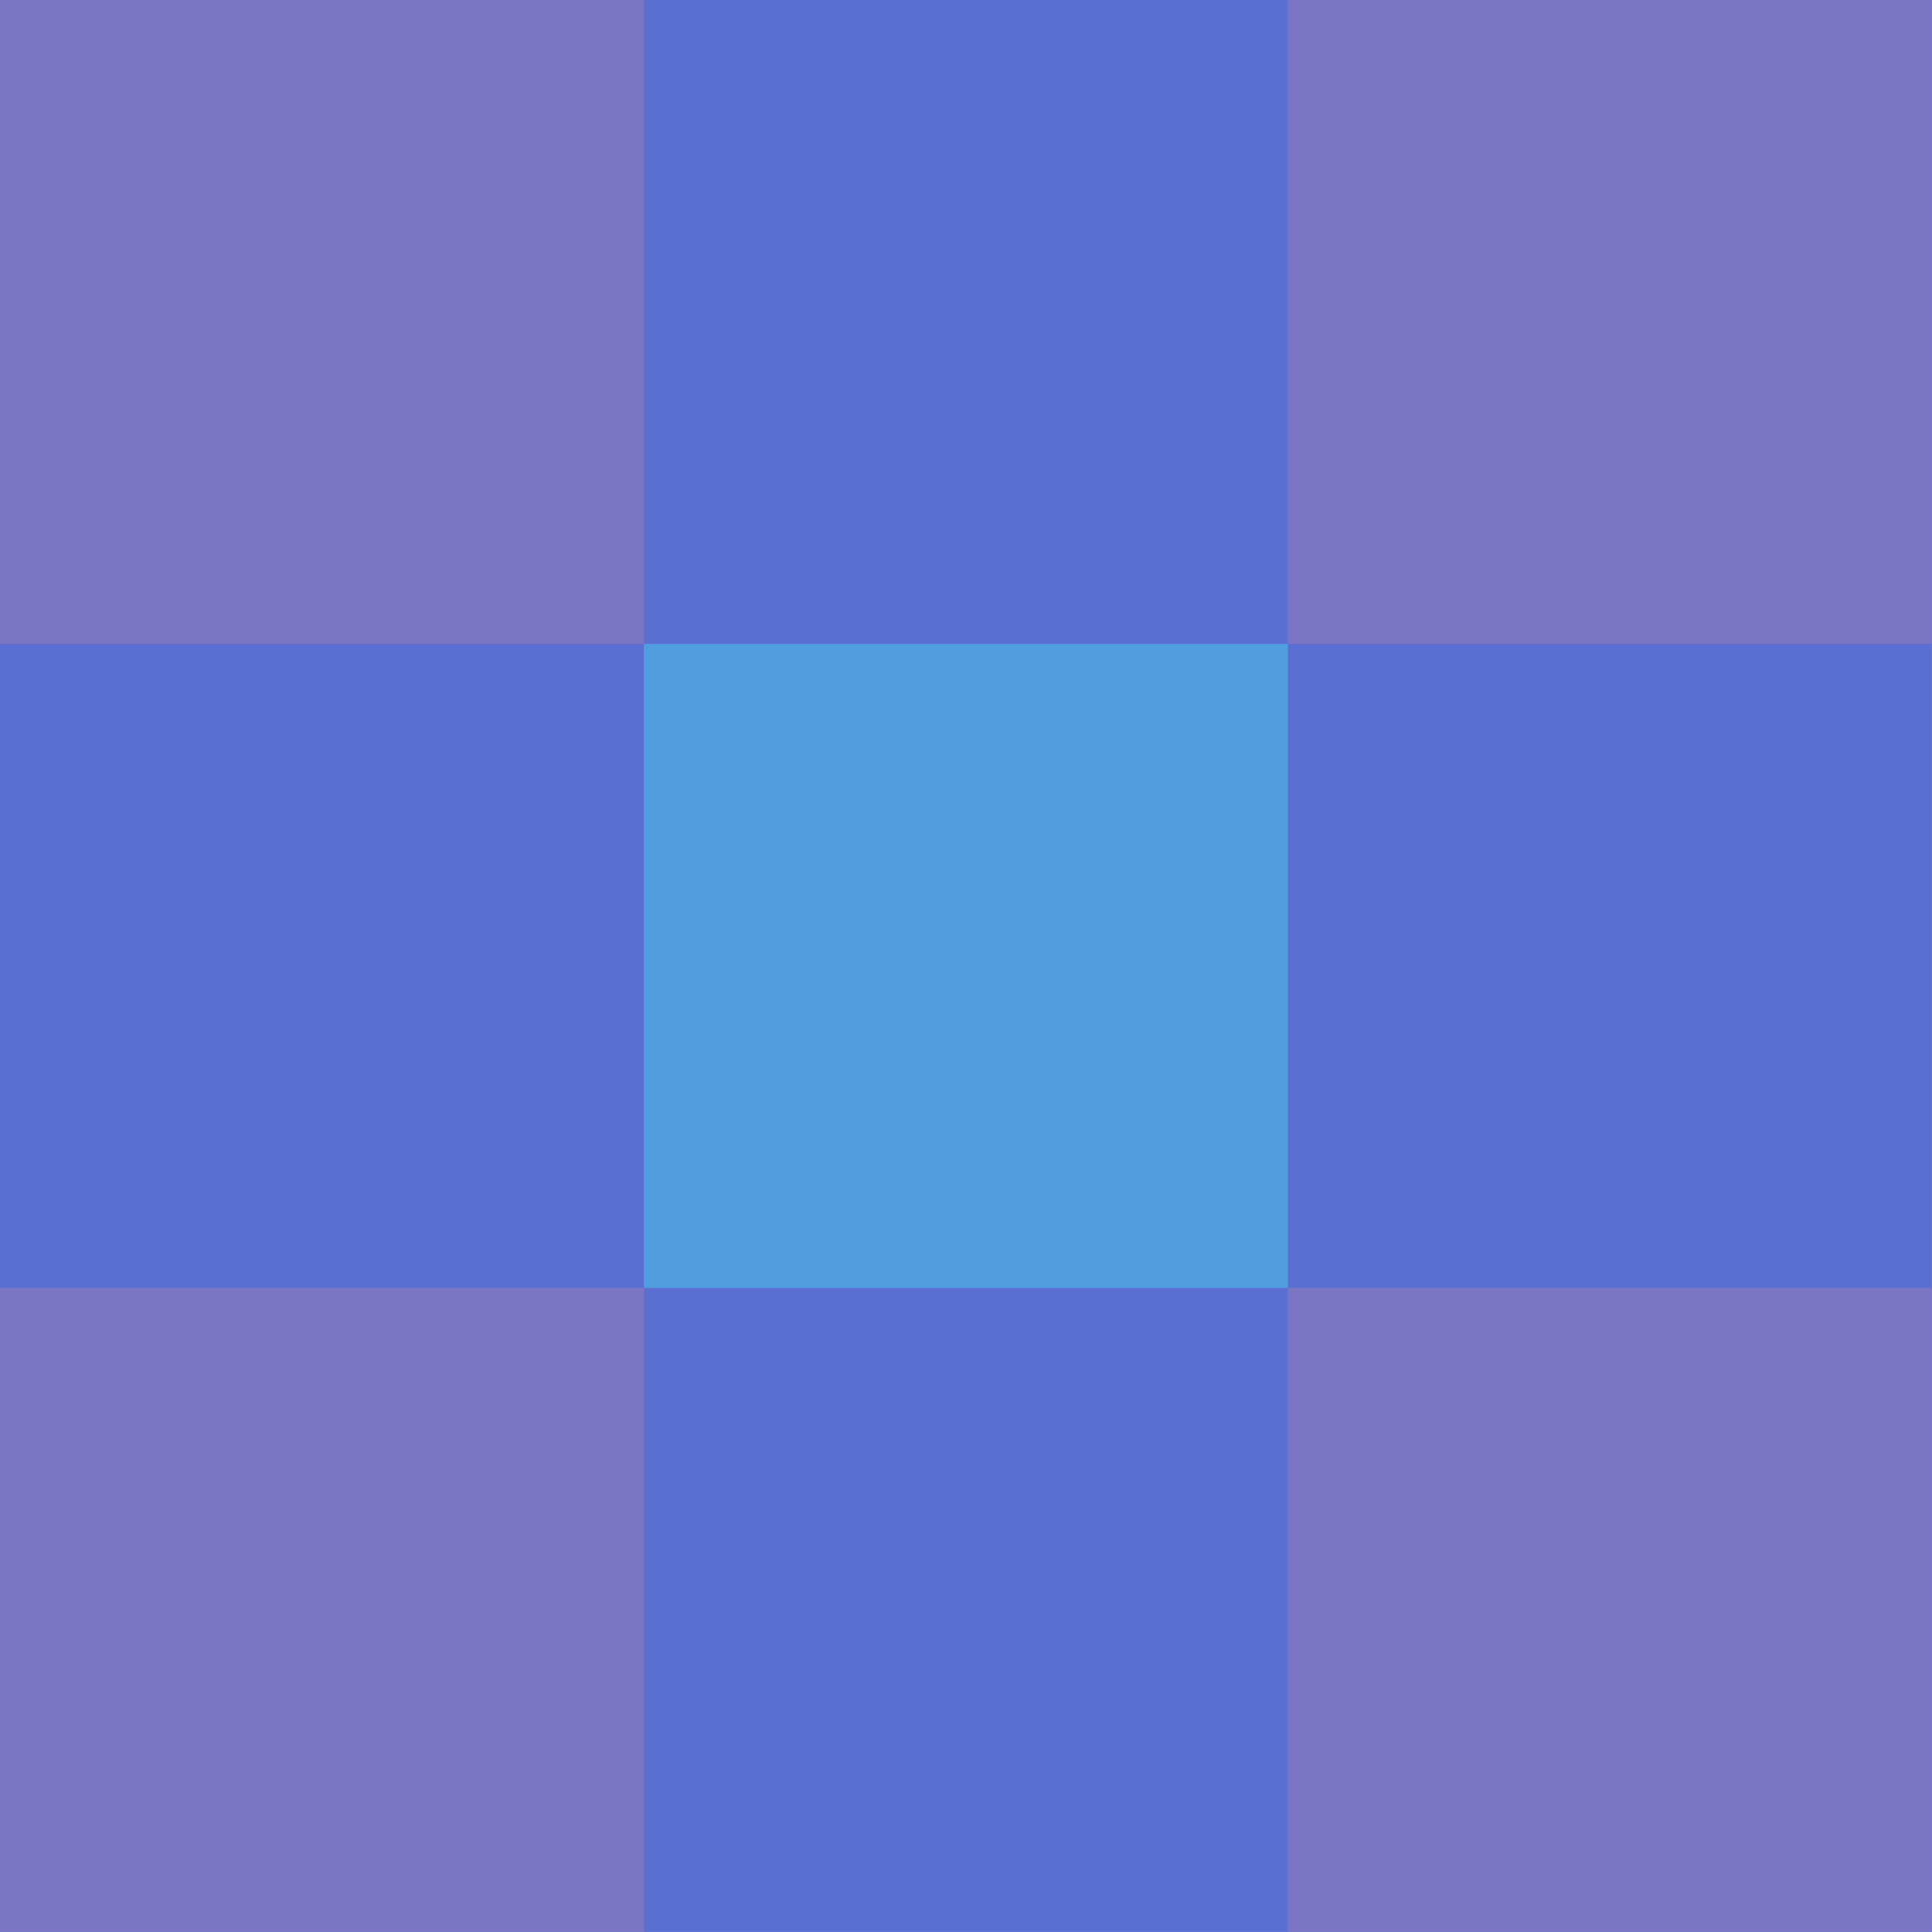
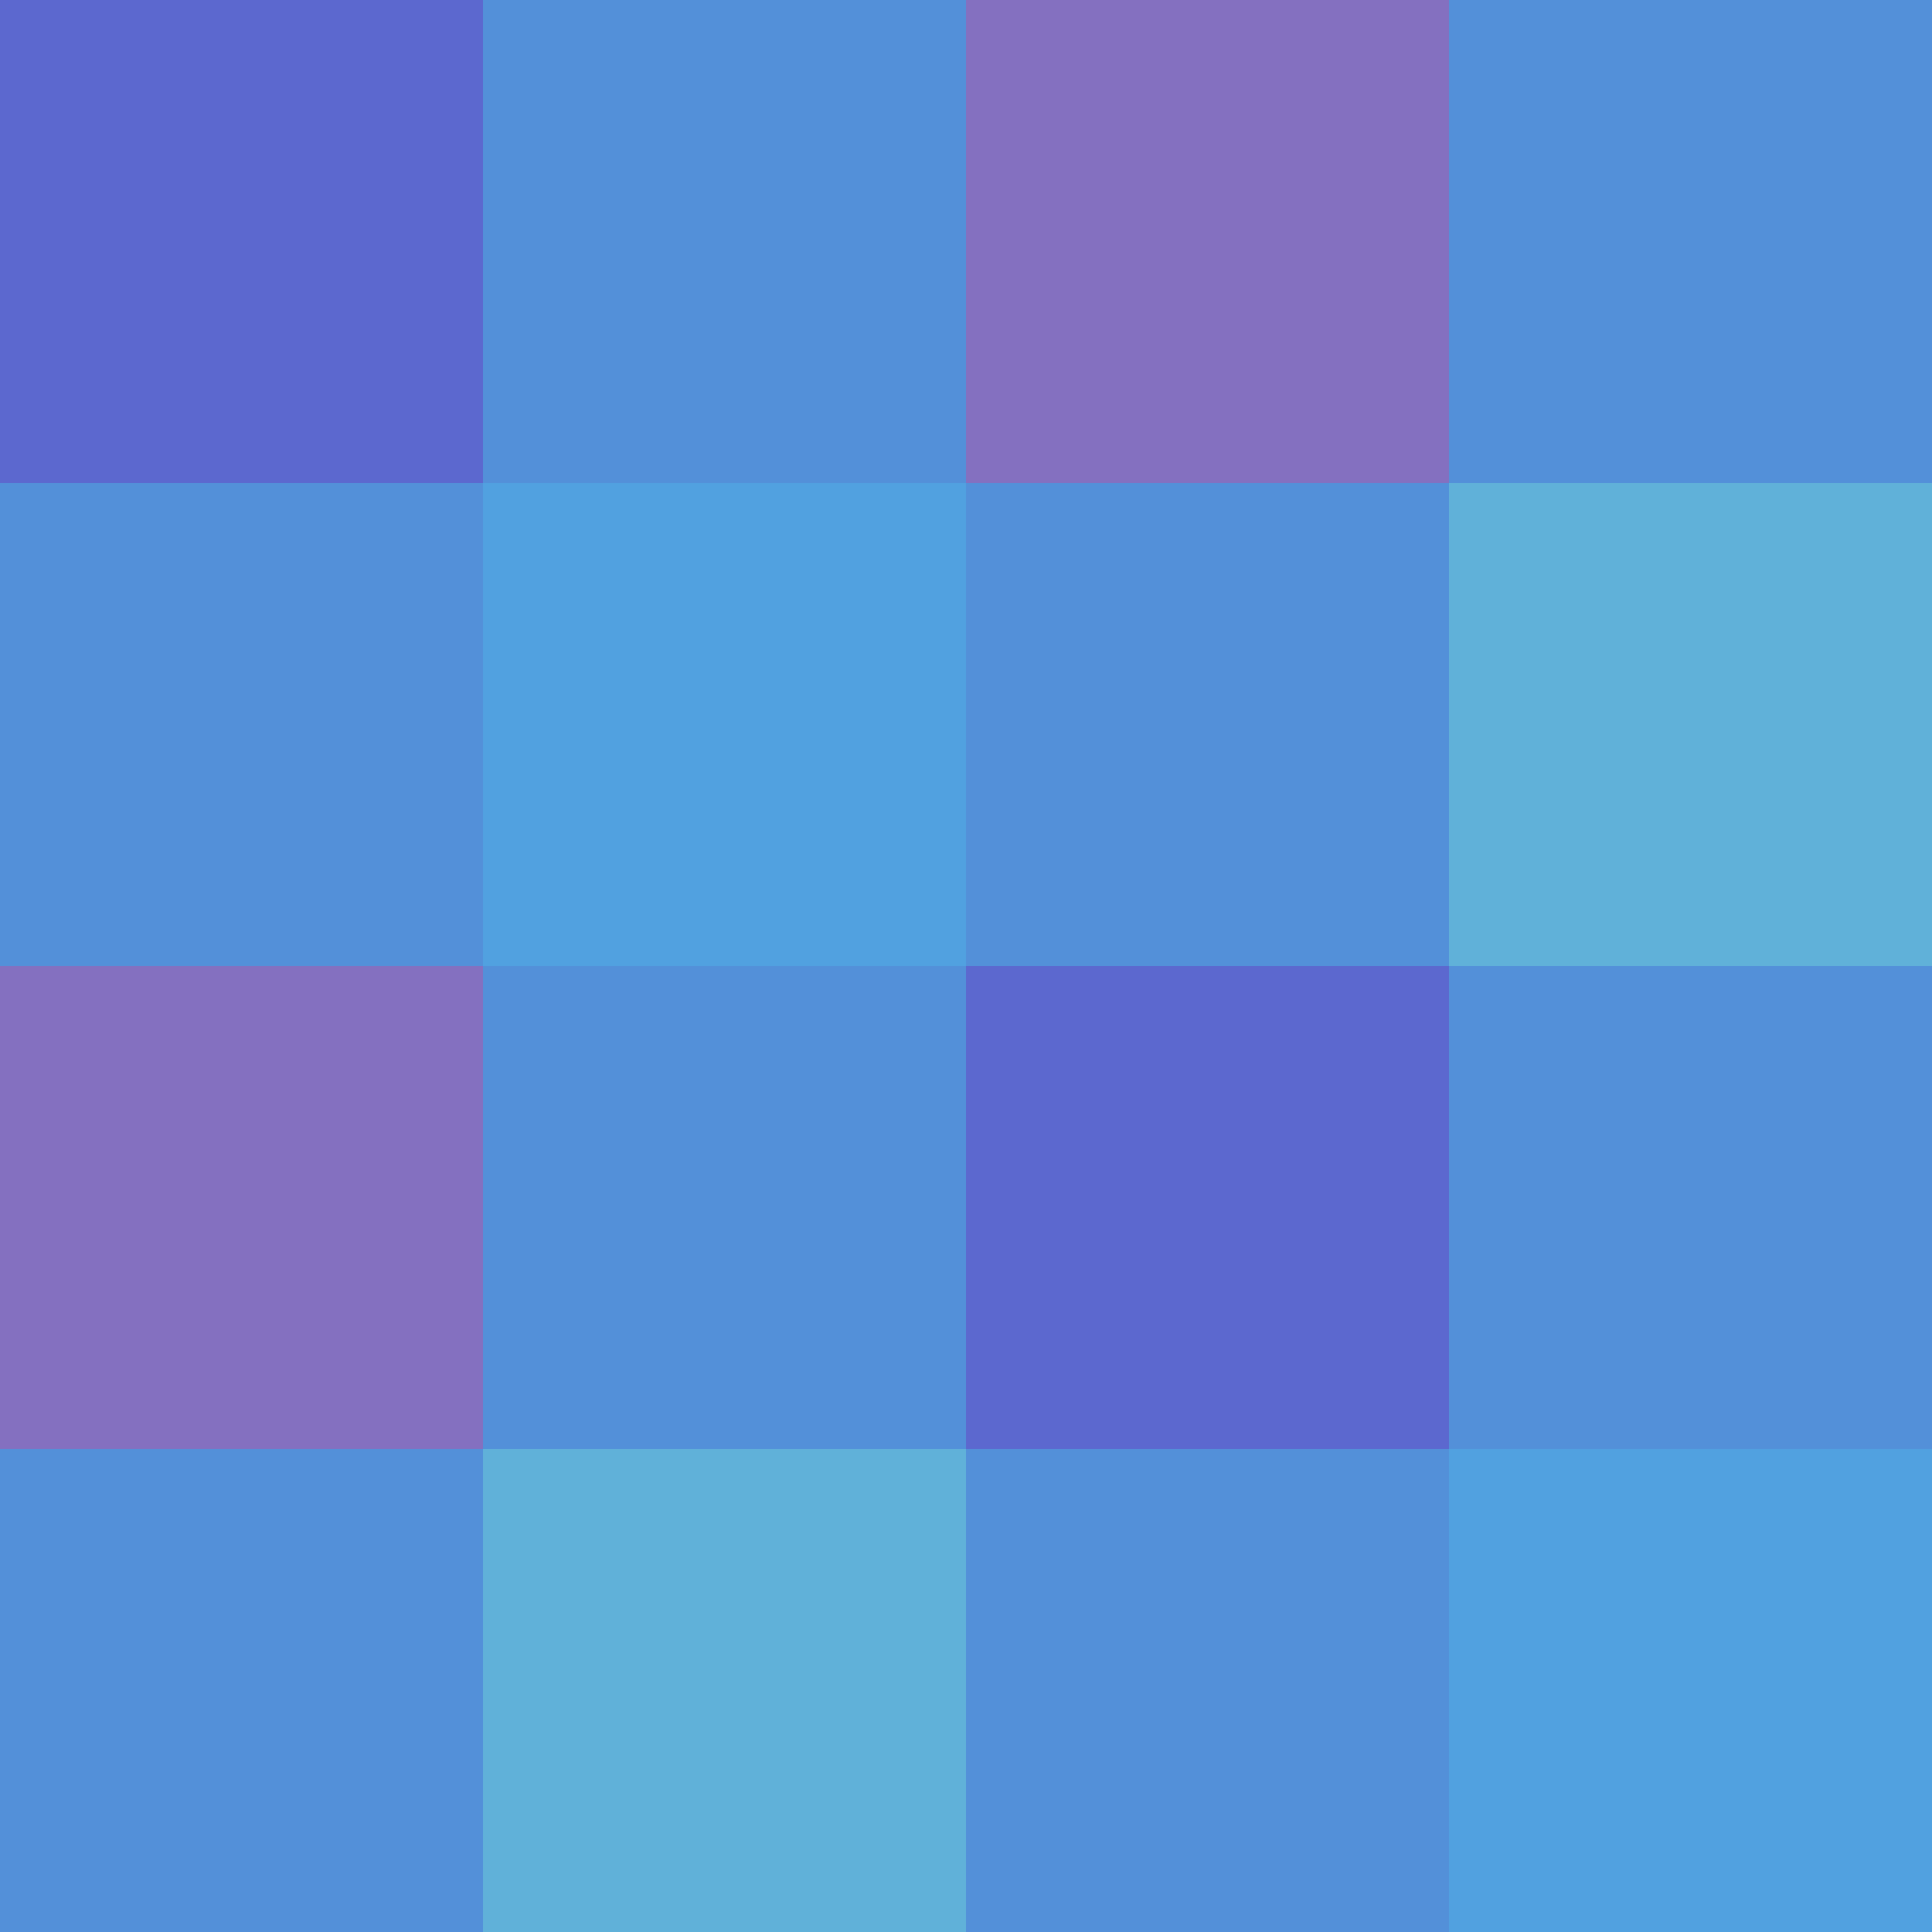
<svg xmlns="http://www.w3.org/2000/svg" width="100" height="100" viewBox="0 0 100 100">
  <rect width="100" height="100" fill="#5390d9" />
-   <rect x="0" y="0" width="33.33" height="33.33" fill="#f72585" opacity="0.25" />
-   <rect x="33.33" y="0" width="33.33" height="33.33" fill="#7209b7" opacity="0.25" />
-   <rect x="66.66" y="0" width="33.33" height="33.33" fill="#f72585" opacity="0.25" />
-   <rect x="0" y="33.33" width="33.33" height="33.33" fill="#7209b7" opacity="0.25" />
-   <rect x="33.33" y="33.33" width="33.33" height="33.33" fill="#4cc9f0" opacity="0.25" />
-   <rect x="66.66" y="33.33" width="33.33" height="33.33" fill="#7209b7" opacity="0.25" />
-   <rect x="0" y="66.66" width="33.33" height="33.33" fill="#f72585" opacity="0.25" />
-   <rect x="33.33" y="66.66" width="33.33" height="33.33" fill="#7209b7" opacity="0.25" />
-   <rect x="66.66" y="66.66" width="33.33" height="33.33" fill="#f72585" opacity="0.25" />
+   <rect x="0" y="0" width="25" height="25" fill="#7209b7" opacity="0.3" />
+   <rect x="50" y="0" width="25" height="25" fill="#f72585" opacity="0.3" />
+   <rect x="25" y="25" width="25" height="25" fill="#4cc9f0" opacity="0.3" />
+   <rect x="75" y="25" width="25" height="25" fill="#80ffdb" opacity="0.3" />
+   <rect x="0" y="50" width="25" height="25" fill="#f72585" opacity="0.3" />
+   <rect x="50" y="50" width="25" height="25" fill="#7209b7" opacity="0.3" />
+   <rect x="25" y="75" width="25" height="25" fill="#80ffdb" opacity="0.3" />
+   <rect x="75" y="75" width="25" height="25" fill="#4cc9f0" opacity="0.3" />
</svg>
